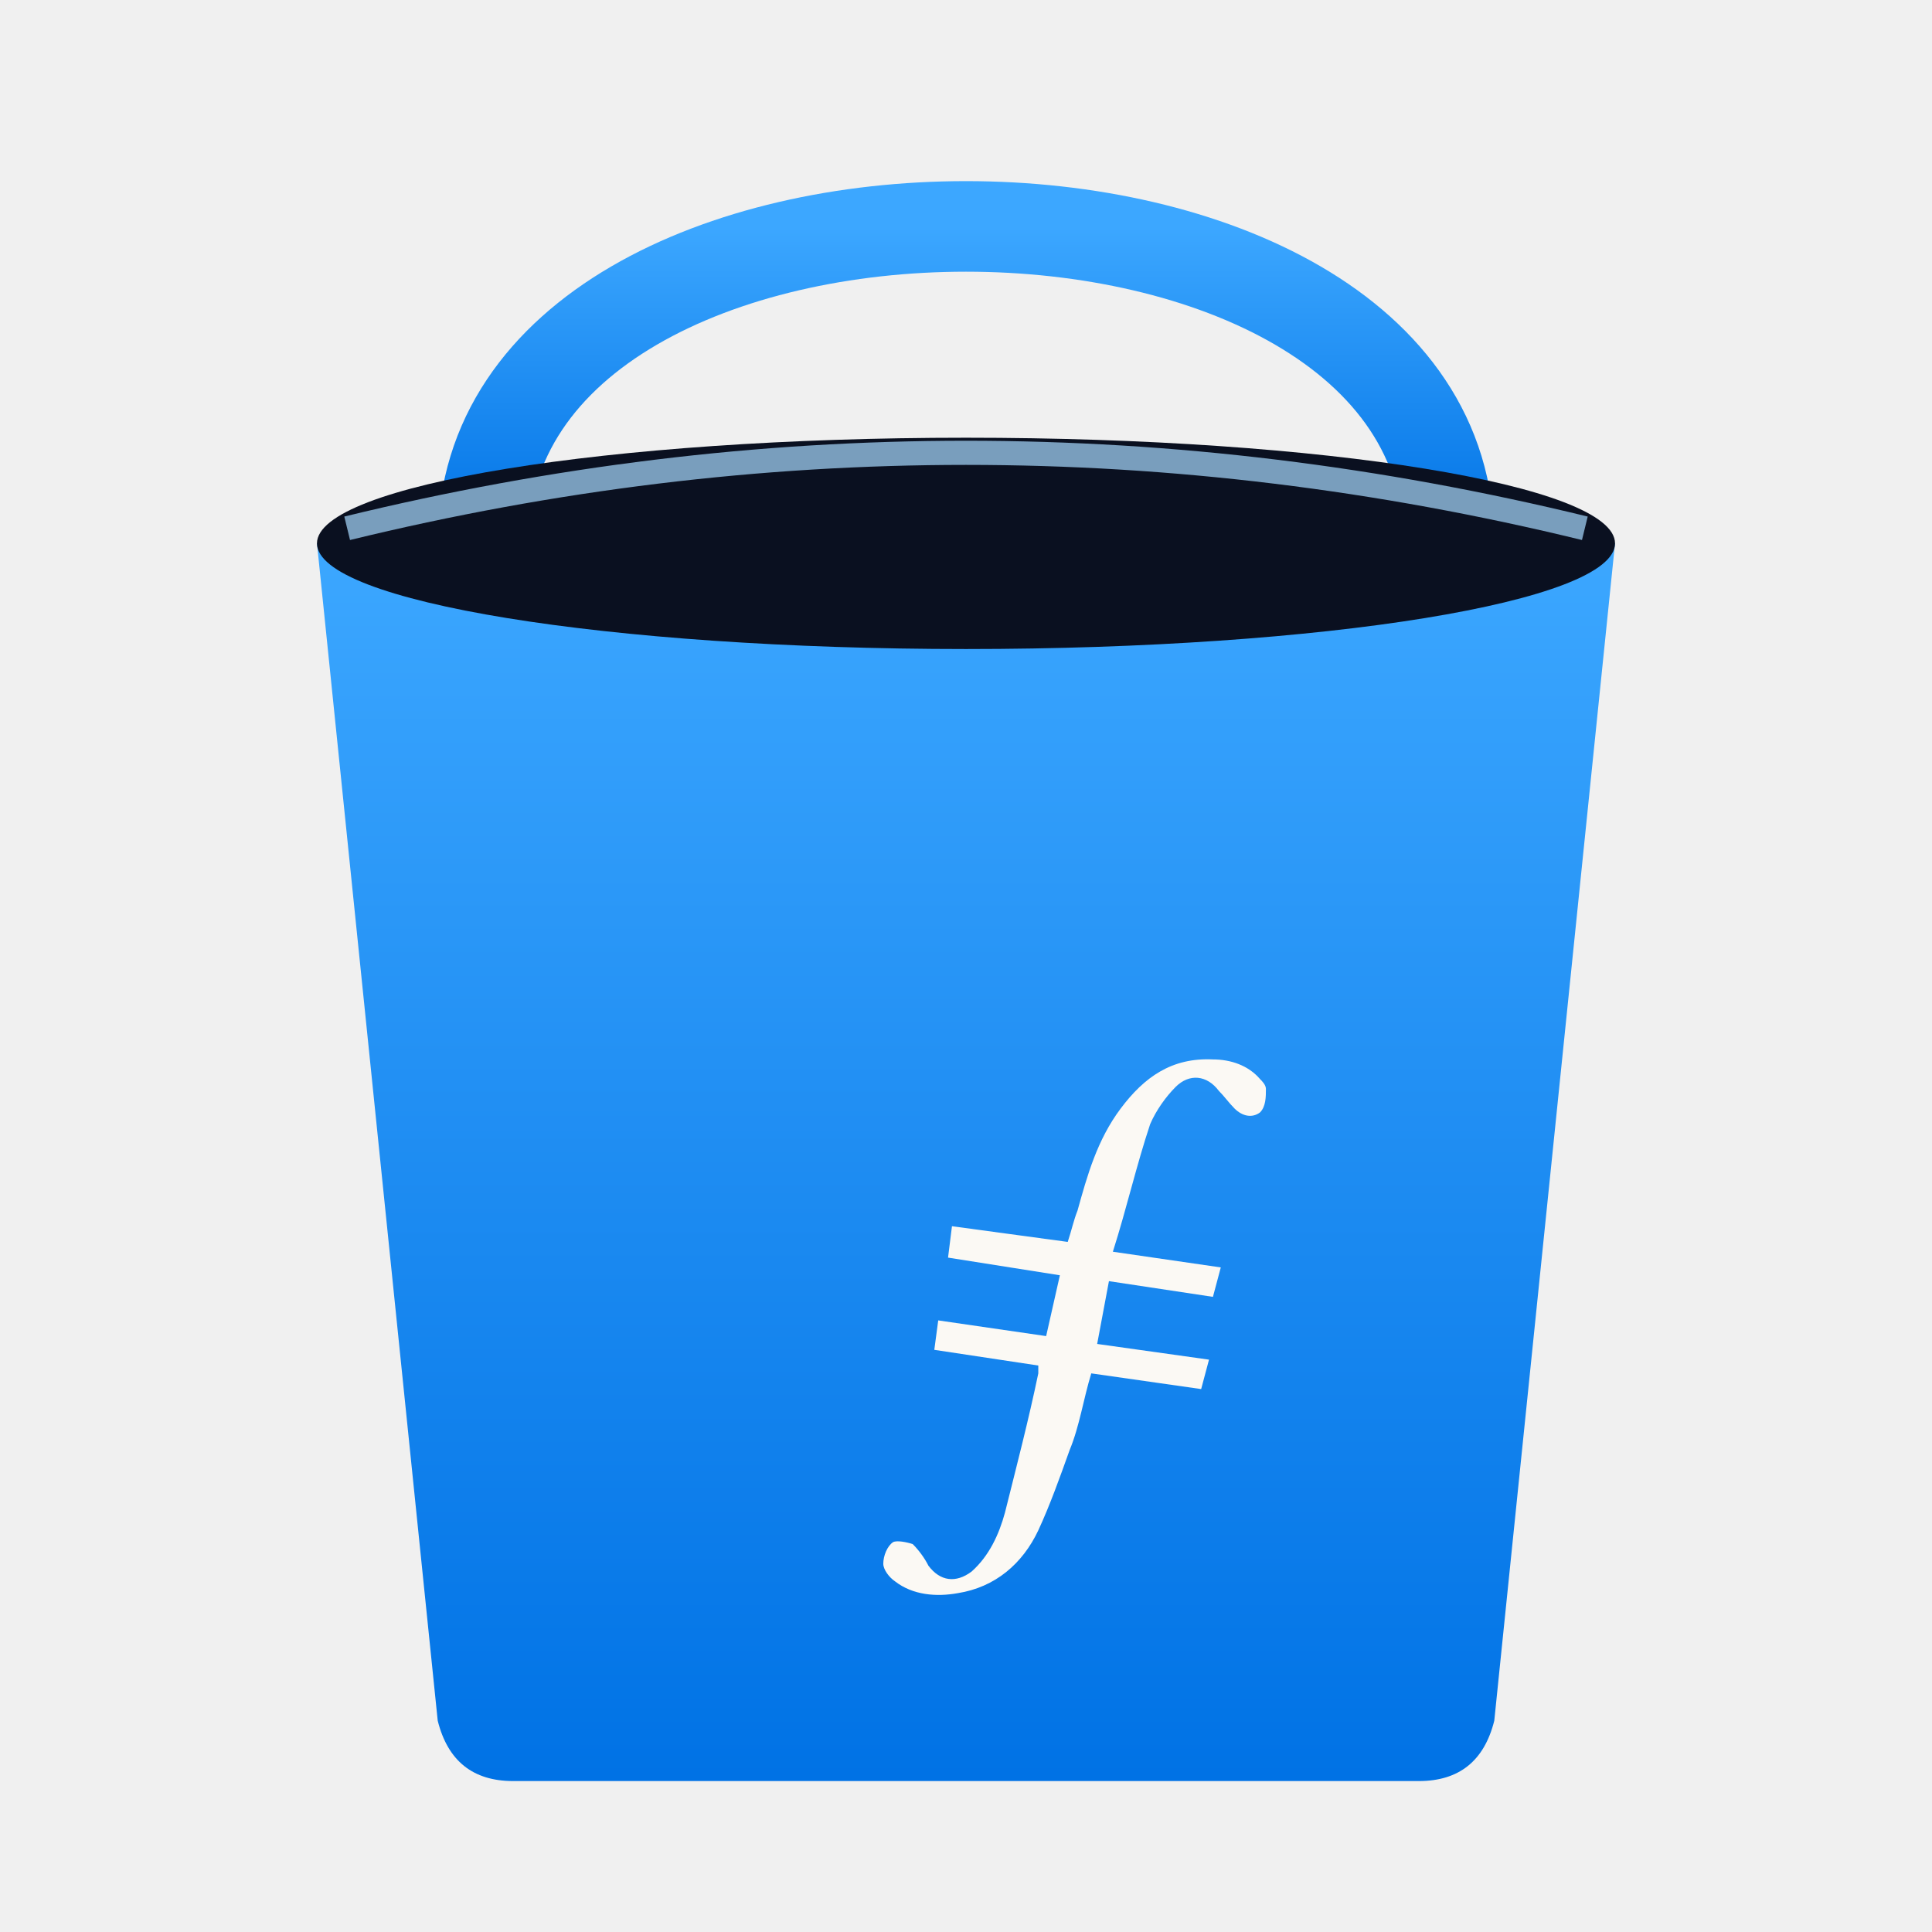
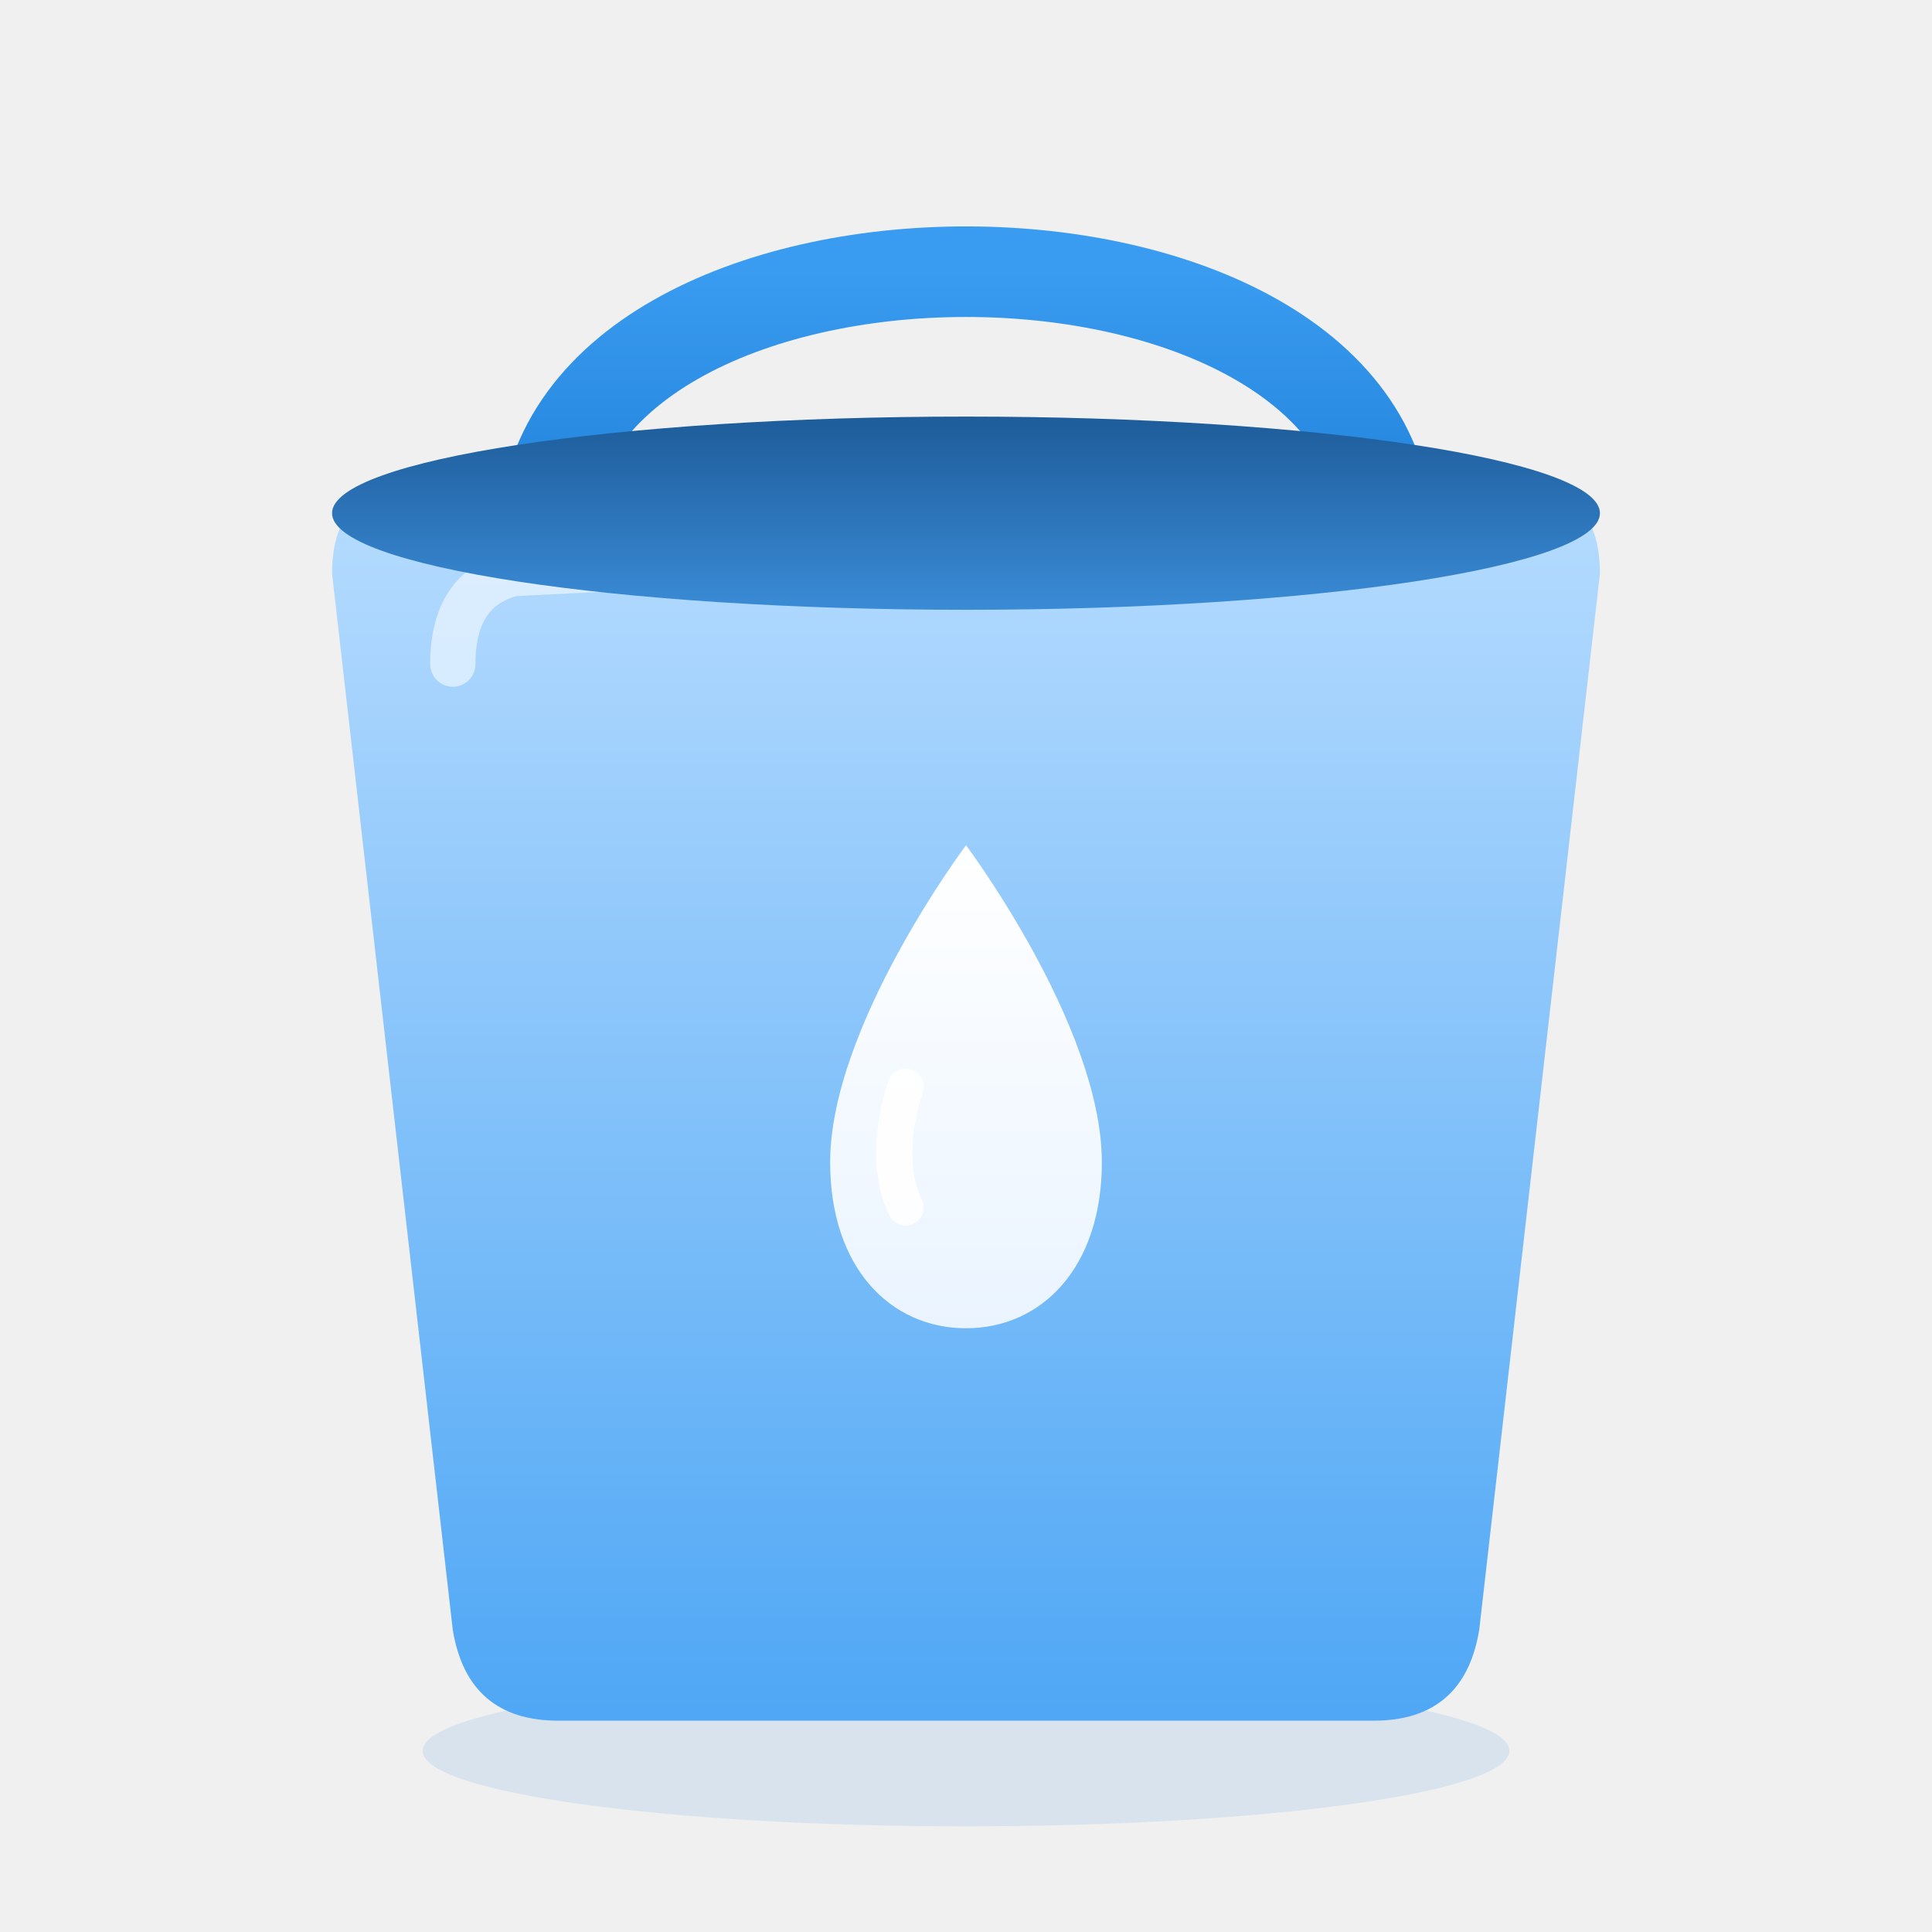
- <svg xmlns="http://www.w3.org/2000/svg" viewBox="0 0 64 64" aria-label="FilBucket">
+ <svg xmlns="http://www.w3.org/2000/svg" viewBox="0 0 64 64" aria-label="FilBucket" role="img">
  <defs>
-     <linearGradient id="fb-blue" x1="0" y1="0" x2="0" y2="1">
-       <stop offset="0%" stop-color="#3ca7ff" />
-       <stop offset="100%" stop-color="#0072e5" />
+     <linearGradient id="fb-sky" x1="0" y1="0" x2="0" y2="1">
+       <stop offset="0%" stop-color="#B7DCFF" />
+       <stop offset="100%" stop-color="#4FA7F5" />
+     </linearGradient>
+     <linearGradient id="fb-rim" x1="0" y1="0" x2="0" y2="1">
+       <stop offset="0%" stop-color="#3A9CF0" />
+       <stop offset="100%" stop-color="#1E7FD8" />
+     </linearGradient>
+     <linearGradient id="fb-mouth" x1="0" y1="0" x2="0" y2="1">
+       <stop offset="0%" stop-color="#1E5C9A" />
+       <stop offset="100%" stop-color="#3A8BD6" />
+     </linearGradient>
+     <linearGradient id="fb-drop" x1="0" y1="0" x2="0" y2="1">
+       <stop offset="0%" stop-color="#FFFFFF" />
+       <stop offset="100%" stop-color="#EAF4FF" />
    </linearGradient>
  </defs>
-   <path d="M16 18 C 16 4, 48 4, 48 18" fill="none" stroke="url(#fb-blue)" stroke-width="3" stroke-linecap="round" />
-   <path d="M10.5 18 H 53.5 L 49.5 57 Q 49 59 47 59 H 17 Q 15 59 14.5 57 Z" fill="url(#fb-blue)" />
-   <ellipse cx="32" cy="18" rx="21.5" ry="3.5" fill="#0a1020" />
-   <path d="M11.5 17.5 Q 32 12.5, 52.5 17.5" fill="none" stroke="#a8daff" stroke-width="0.8" stroke-opacity="0.7" />
-   <g transform="translate(22.5 31) scale(0.65)" fill="#fbf9f4">
-     <path fill-rule="evenodd" clip-rule="evenodd" d="M21.9 17.6l-.6 3.2 5.7.8-.4 1.5-5.6-.8c-.4 1.3-.6 2.7-1.1 3.9-.5 1.4-1 2.8-1.6 4.1-.8 1.7-2.2 2.9-4.1 3.2-1.1.2-2.3.1-3.2-.6-.3-.2-.6-.6-.6-.9 0-.4.2-.9.5-1.1.2-.1.7 0 1 .1.3.3.6.7.8 1.1.6.8 1.4.9 2.2.3.9-.8 1.4-1.9 1.7-3 .6-2.4 1.2-4.7 1.7-7.1v-.4l-5.3-.8.2-1.5 5.5.8.7-3.1-5.7-.9.2-1.6 5.9.8c.2-.6.3-1.1.5-1.6.5-1.8 1-3.6 2.2-5.2 1.2-1.6 2.6-2.6 4.7-2.5.9 0 1.8.3 2.4 1 .1.1.3.3.3.5 0 .4 0 .9-.3 1.2-.4.3-.9.2-1.3-.2-.3-.3-.5-.6-.8-.9-.6-.8-1.5-.9-2.2-.2-.5.5-1 1.2-1.3 1.9-.7 2.1-1.2 4.3-1.9 6.5l5.5.8-.4 1.5-5.3-.8" />
-   </g>
+   <ellipse cx="32" cy="58" rx="18" ry="2.5" fill="#0071e3" opacity="0.10" />
+   <path d="M18 18 C 18 6, 46 6, 46 18" fill="none" stroke="url(#fb-rim)" stroke-width="3" stroke-linecap="round" />
+   <path d="       M 11 19       Q 11 16, 14 16       L 50 16       Q 53 16, 53 19       L 49 54       Q 48.5 57, 45.5 57       L 18.5 57       Q 15.5 57, 15 54       Z" fill="url(#fb-sky)" />
+   <path d="       M 15 22       Q 15 19.5, 17 19       L 27 18.5" fill="none" stroke="#FFFFFF" stroke-width="1.5" stroke-linecap="round" opacity="0.55" />
+   <ellipse cx="32" cy="17" rx="21" ry="3.2" fill="url(#fb-mouth)" />
+   <path d="       M 32 28       C 32 28, 27.5 34, 27.5 38.5       C 27.5 42, 29.5 44, 32 44       C 34.5 44, 36.5 42, 36.5 38.5       C 36.5 34, 32 28, 32 28 Z" fill="url(#fb-drop)" />
+   <path d="M 30 36 C 29.5 37.5, 29.5 39, 30 40" fill="none" stroke="#FFFFFF" stroke-width="1.2" stroke-linecap="round" opacity="0.9" />
</svg>
